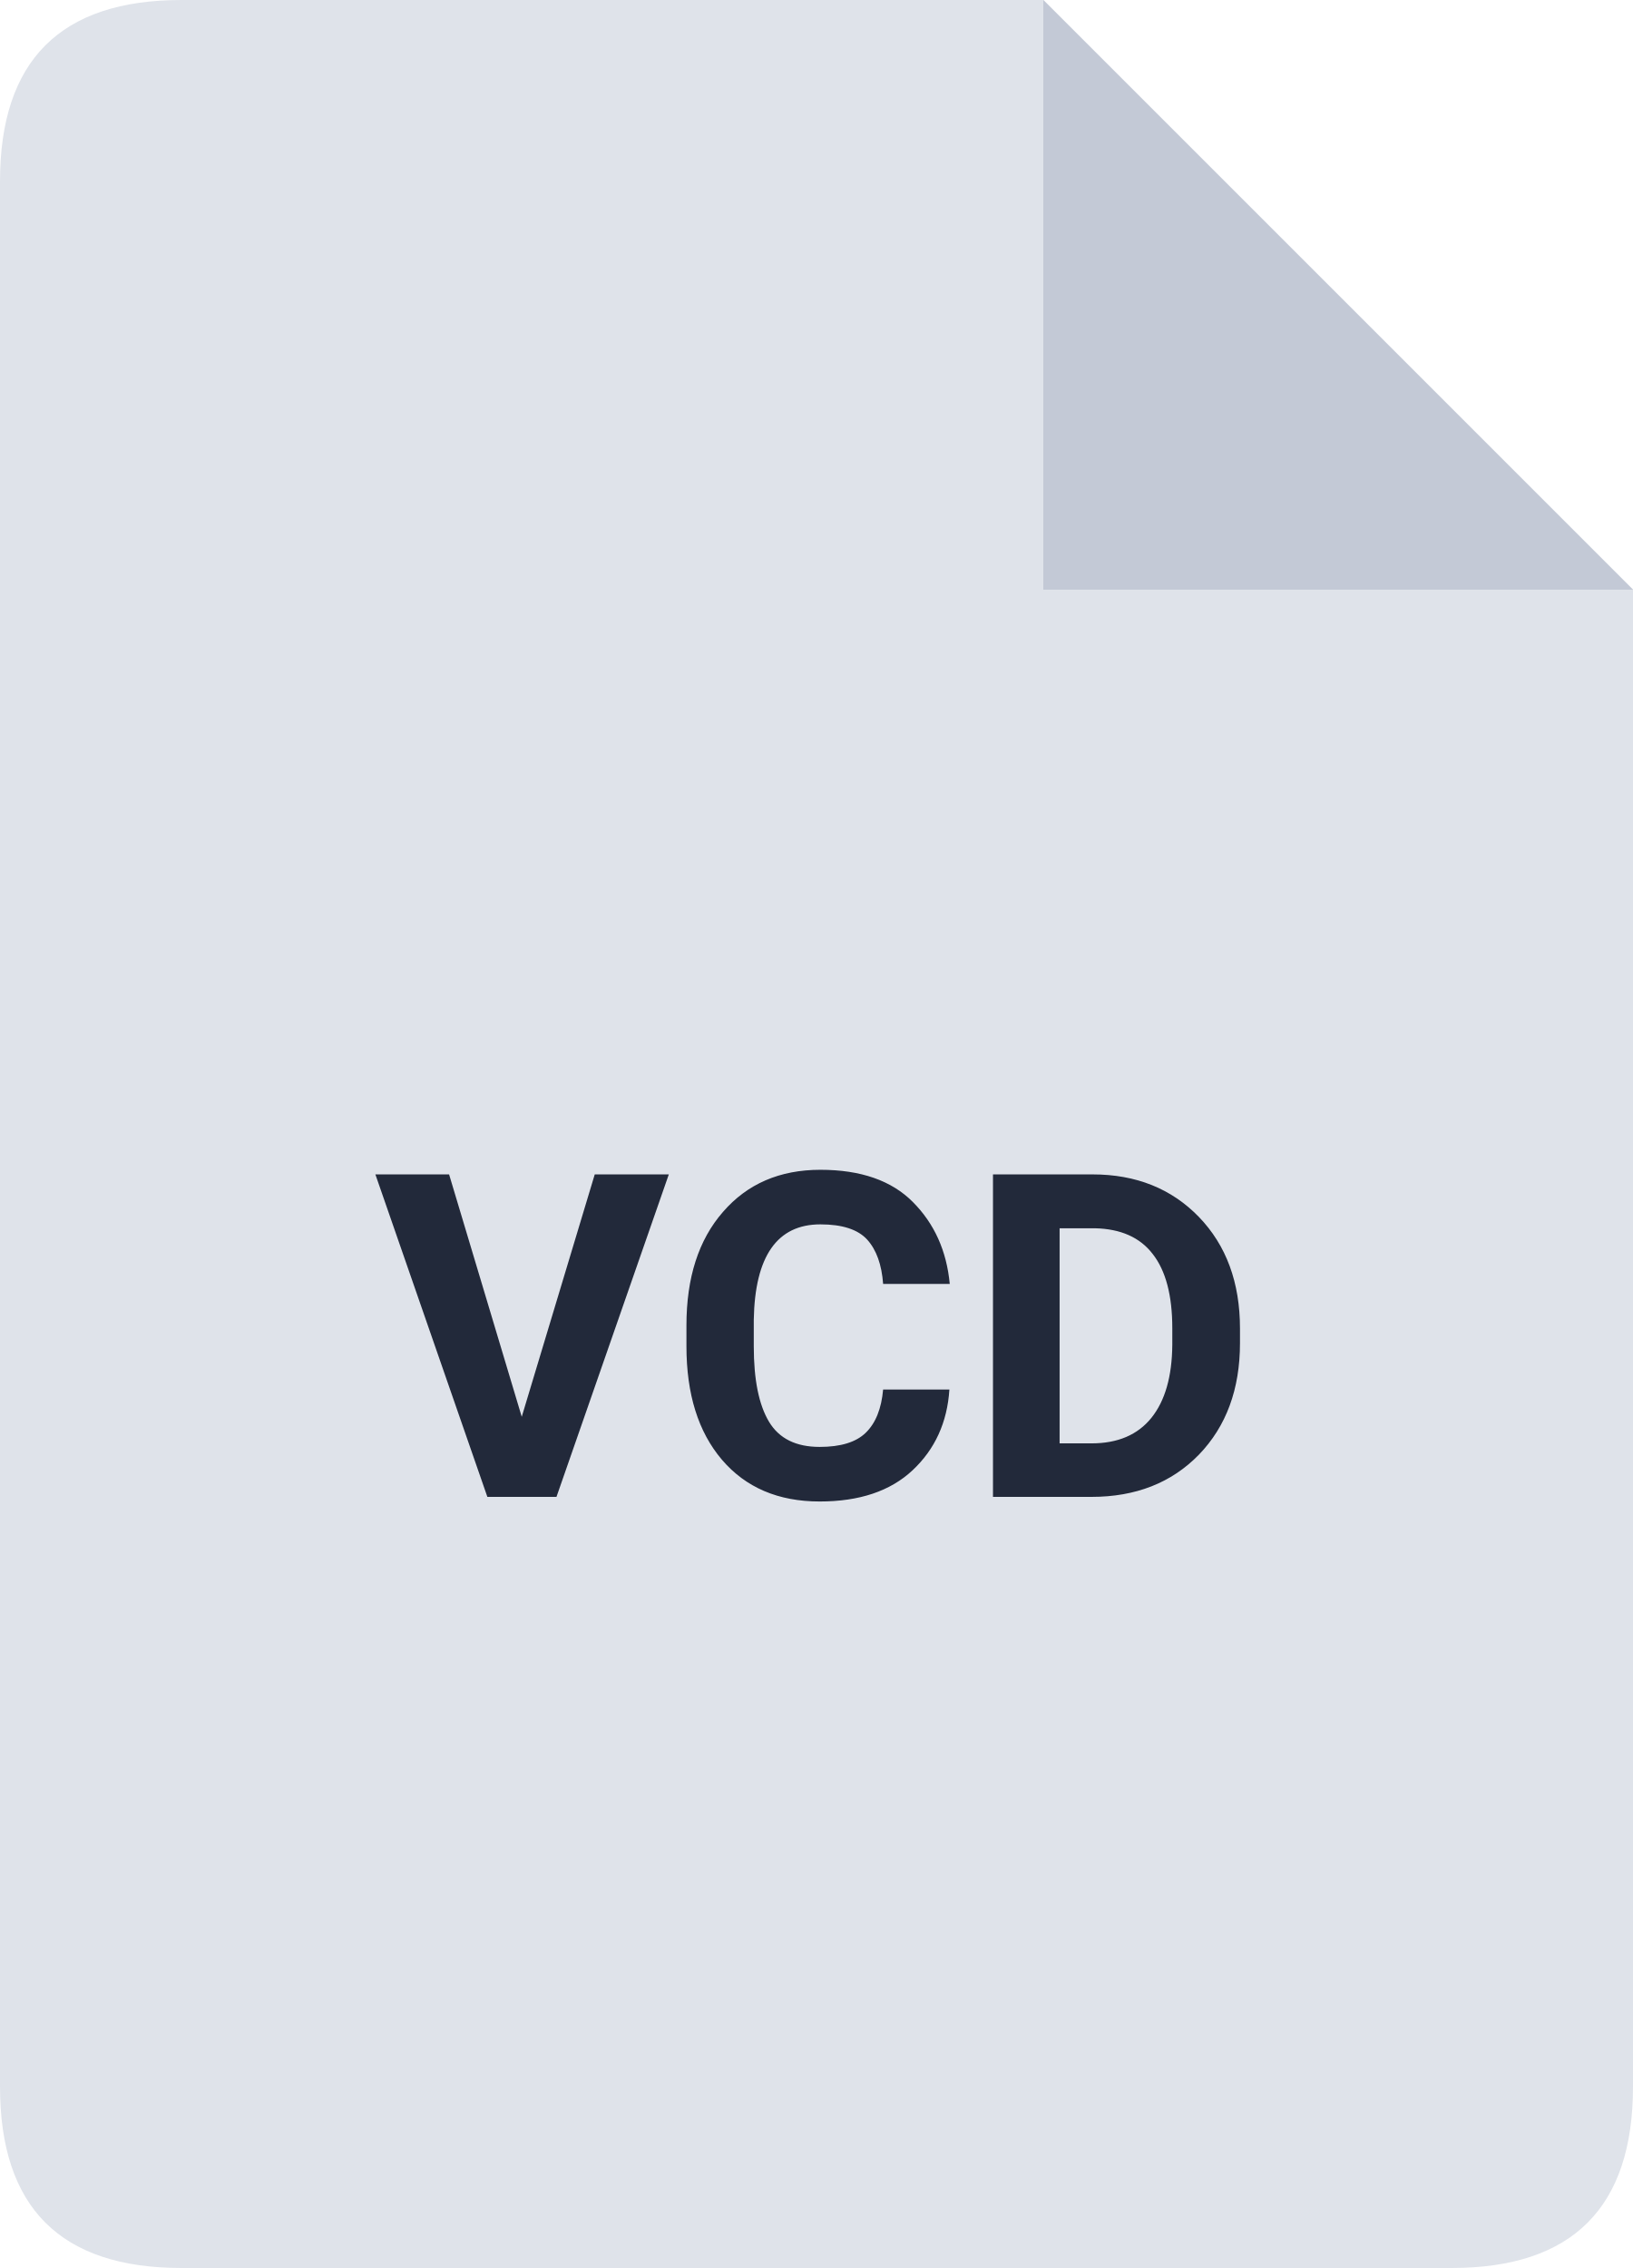
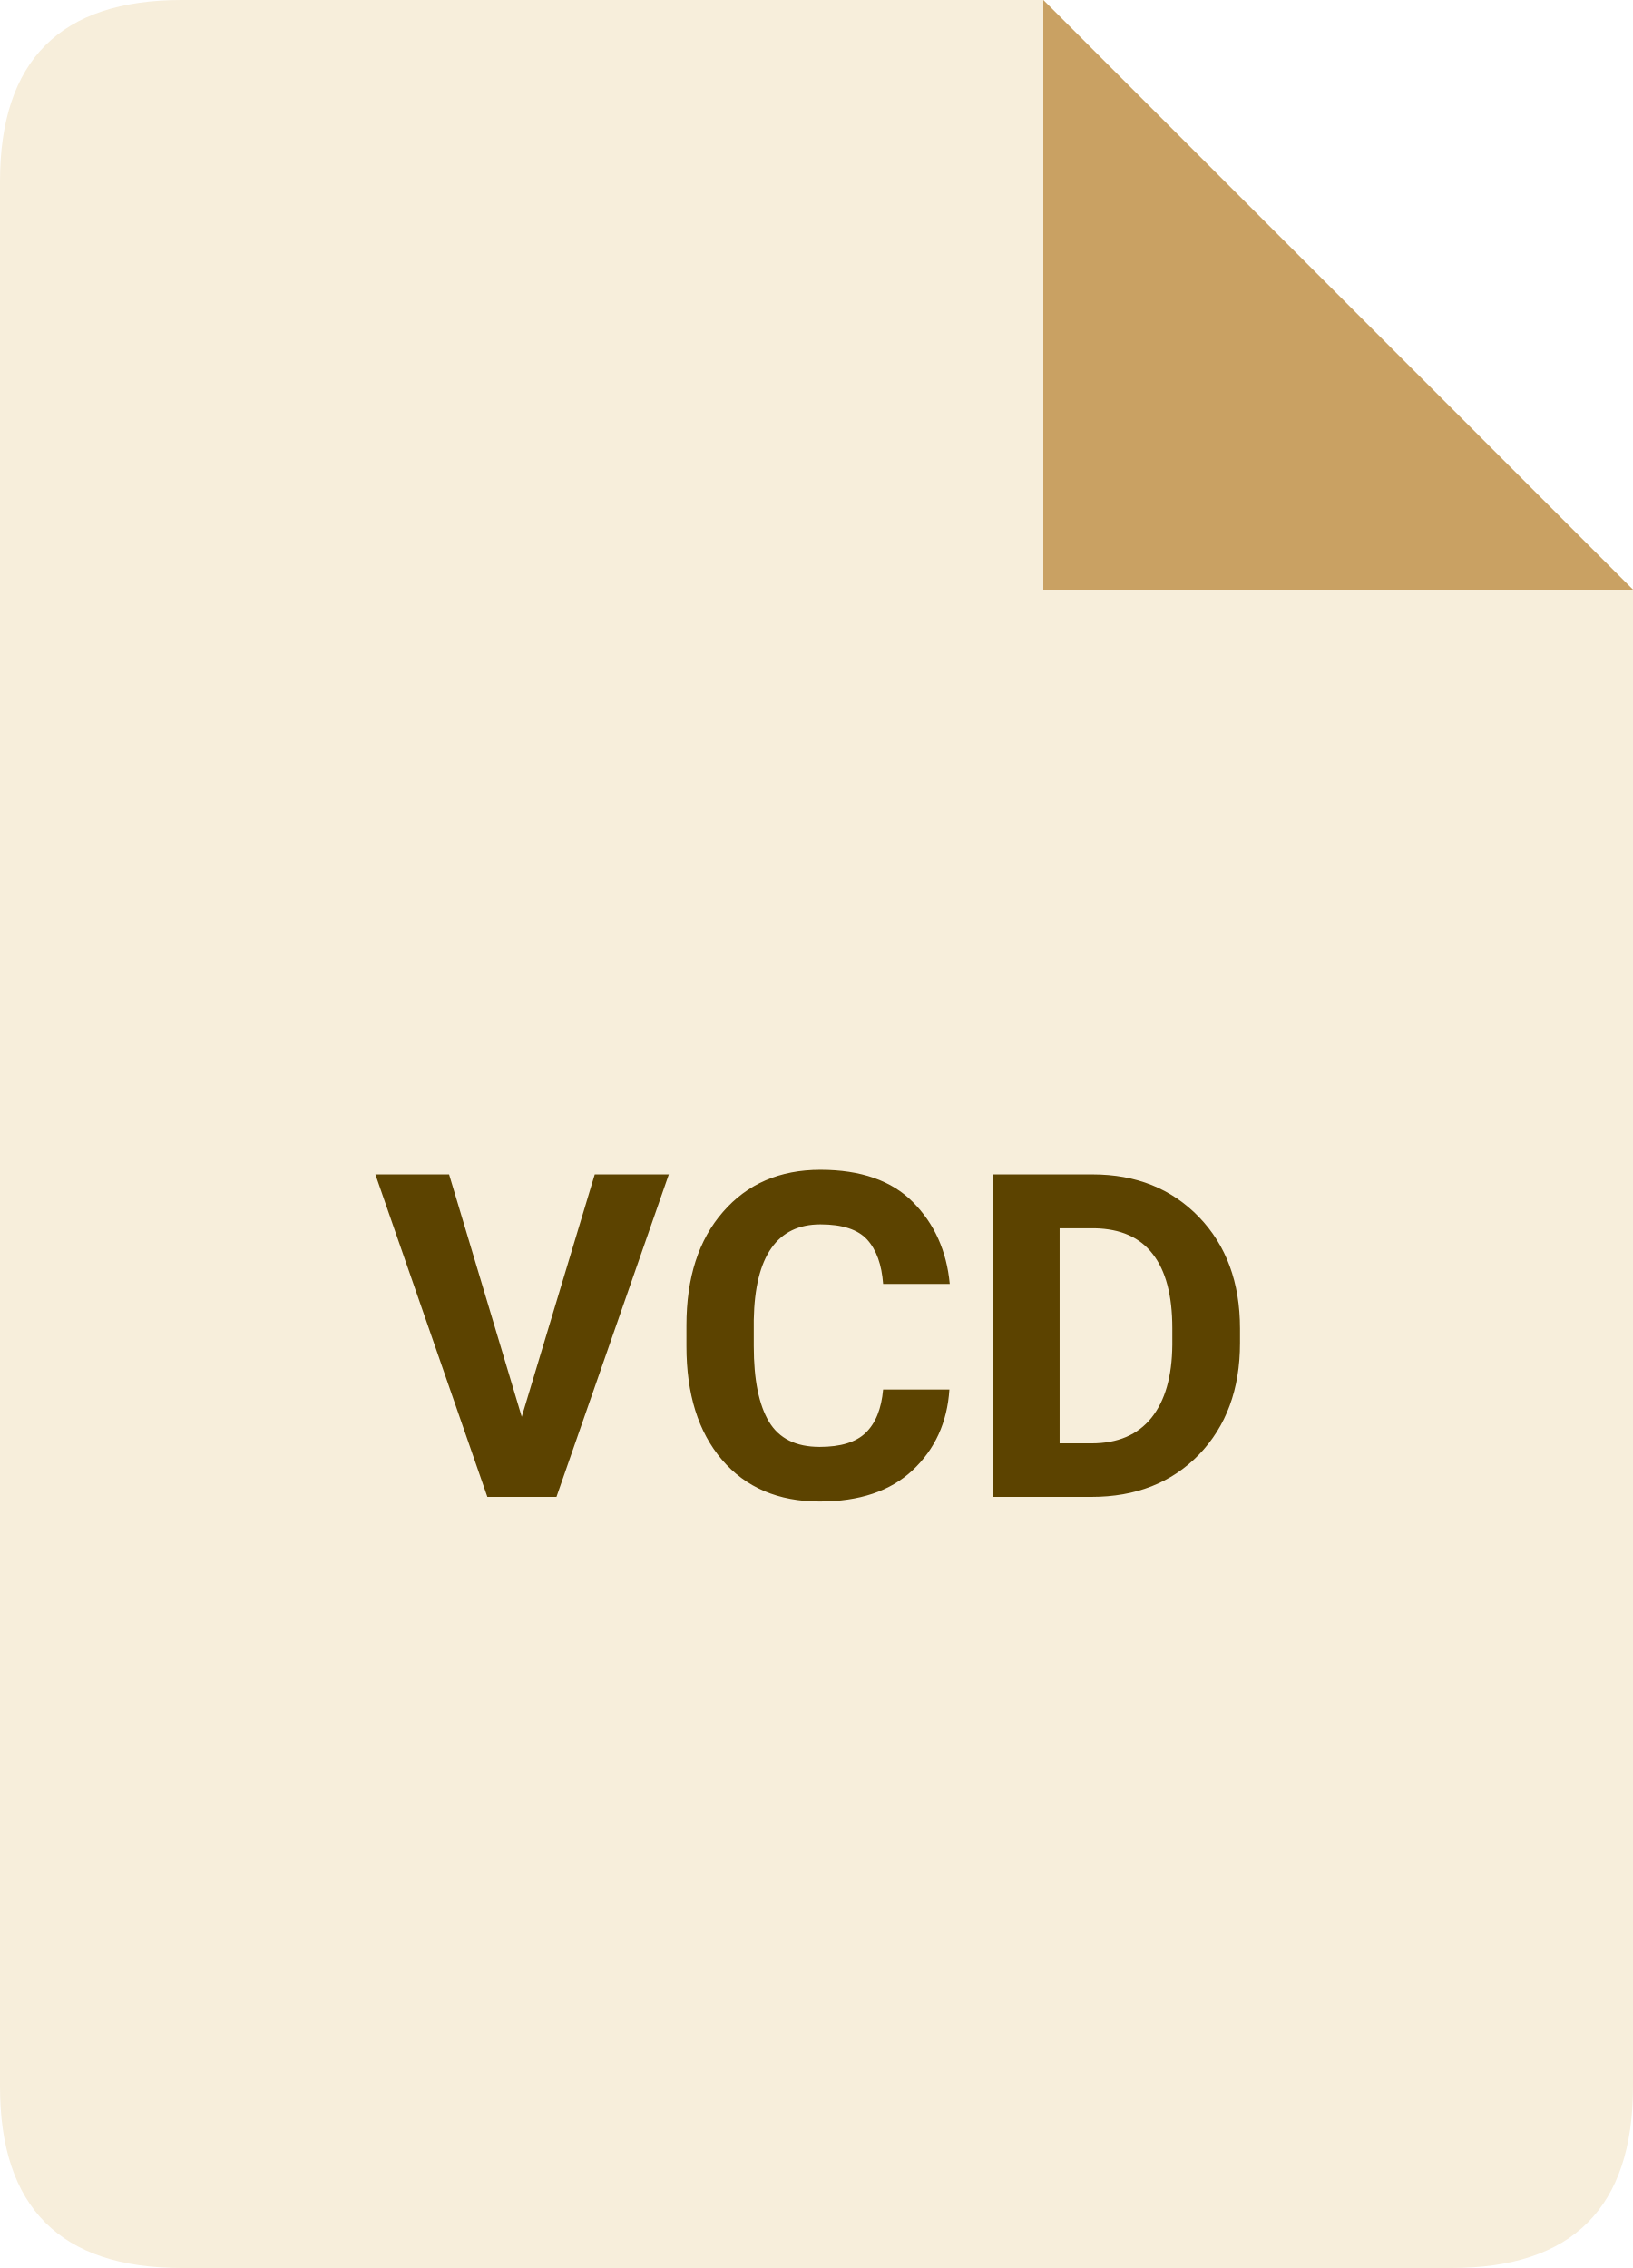
<svg xmlns="http://www.w3.org/2000/svg" viewBox="0 0 72 100">
-   <path d="M8 0 H46 L72 26 V92 Q72 100 64 100 H8 Q0 100 0 92 V8 Q0 0 8 0 Z" fill="#DFE3EA" />
-   <path d="M46 0 V26 H72 Z" fill="#C3C9D6" />
-   <text x="36" y="66" font-family="system-ui,'Segoe UI',Roboto,sans-serif" font-size="20" font-weight="600" fill="#22293A" text-anchor="middle">VCD</text>
+   <path d="M8 0 H46 L72 26 V92 Q72 100 64 100 H8 Q0 100 0 92 V8 Q0 0 8 0 Z" fill="#F7EEDB" />
+   <path d="M46 0 V26 H72 Z" fill="#C9A163" />
+   <text x="36" y="66" font-family="system-ui,'Segoe UI',Roboto,sans-serif" font-size="20" font-weight="600" fill="#5C4300" text-anchor="middle">VCD</text>
</svg>
